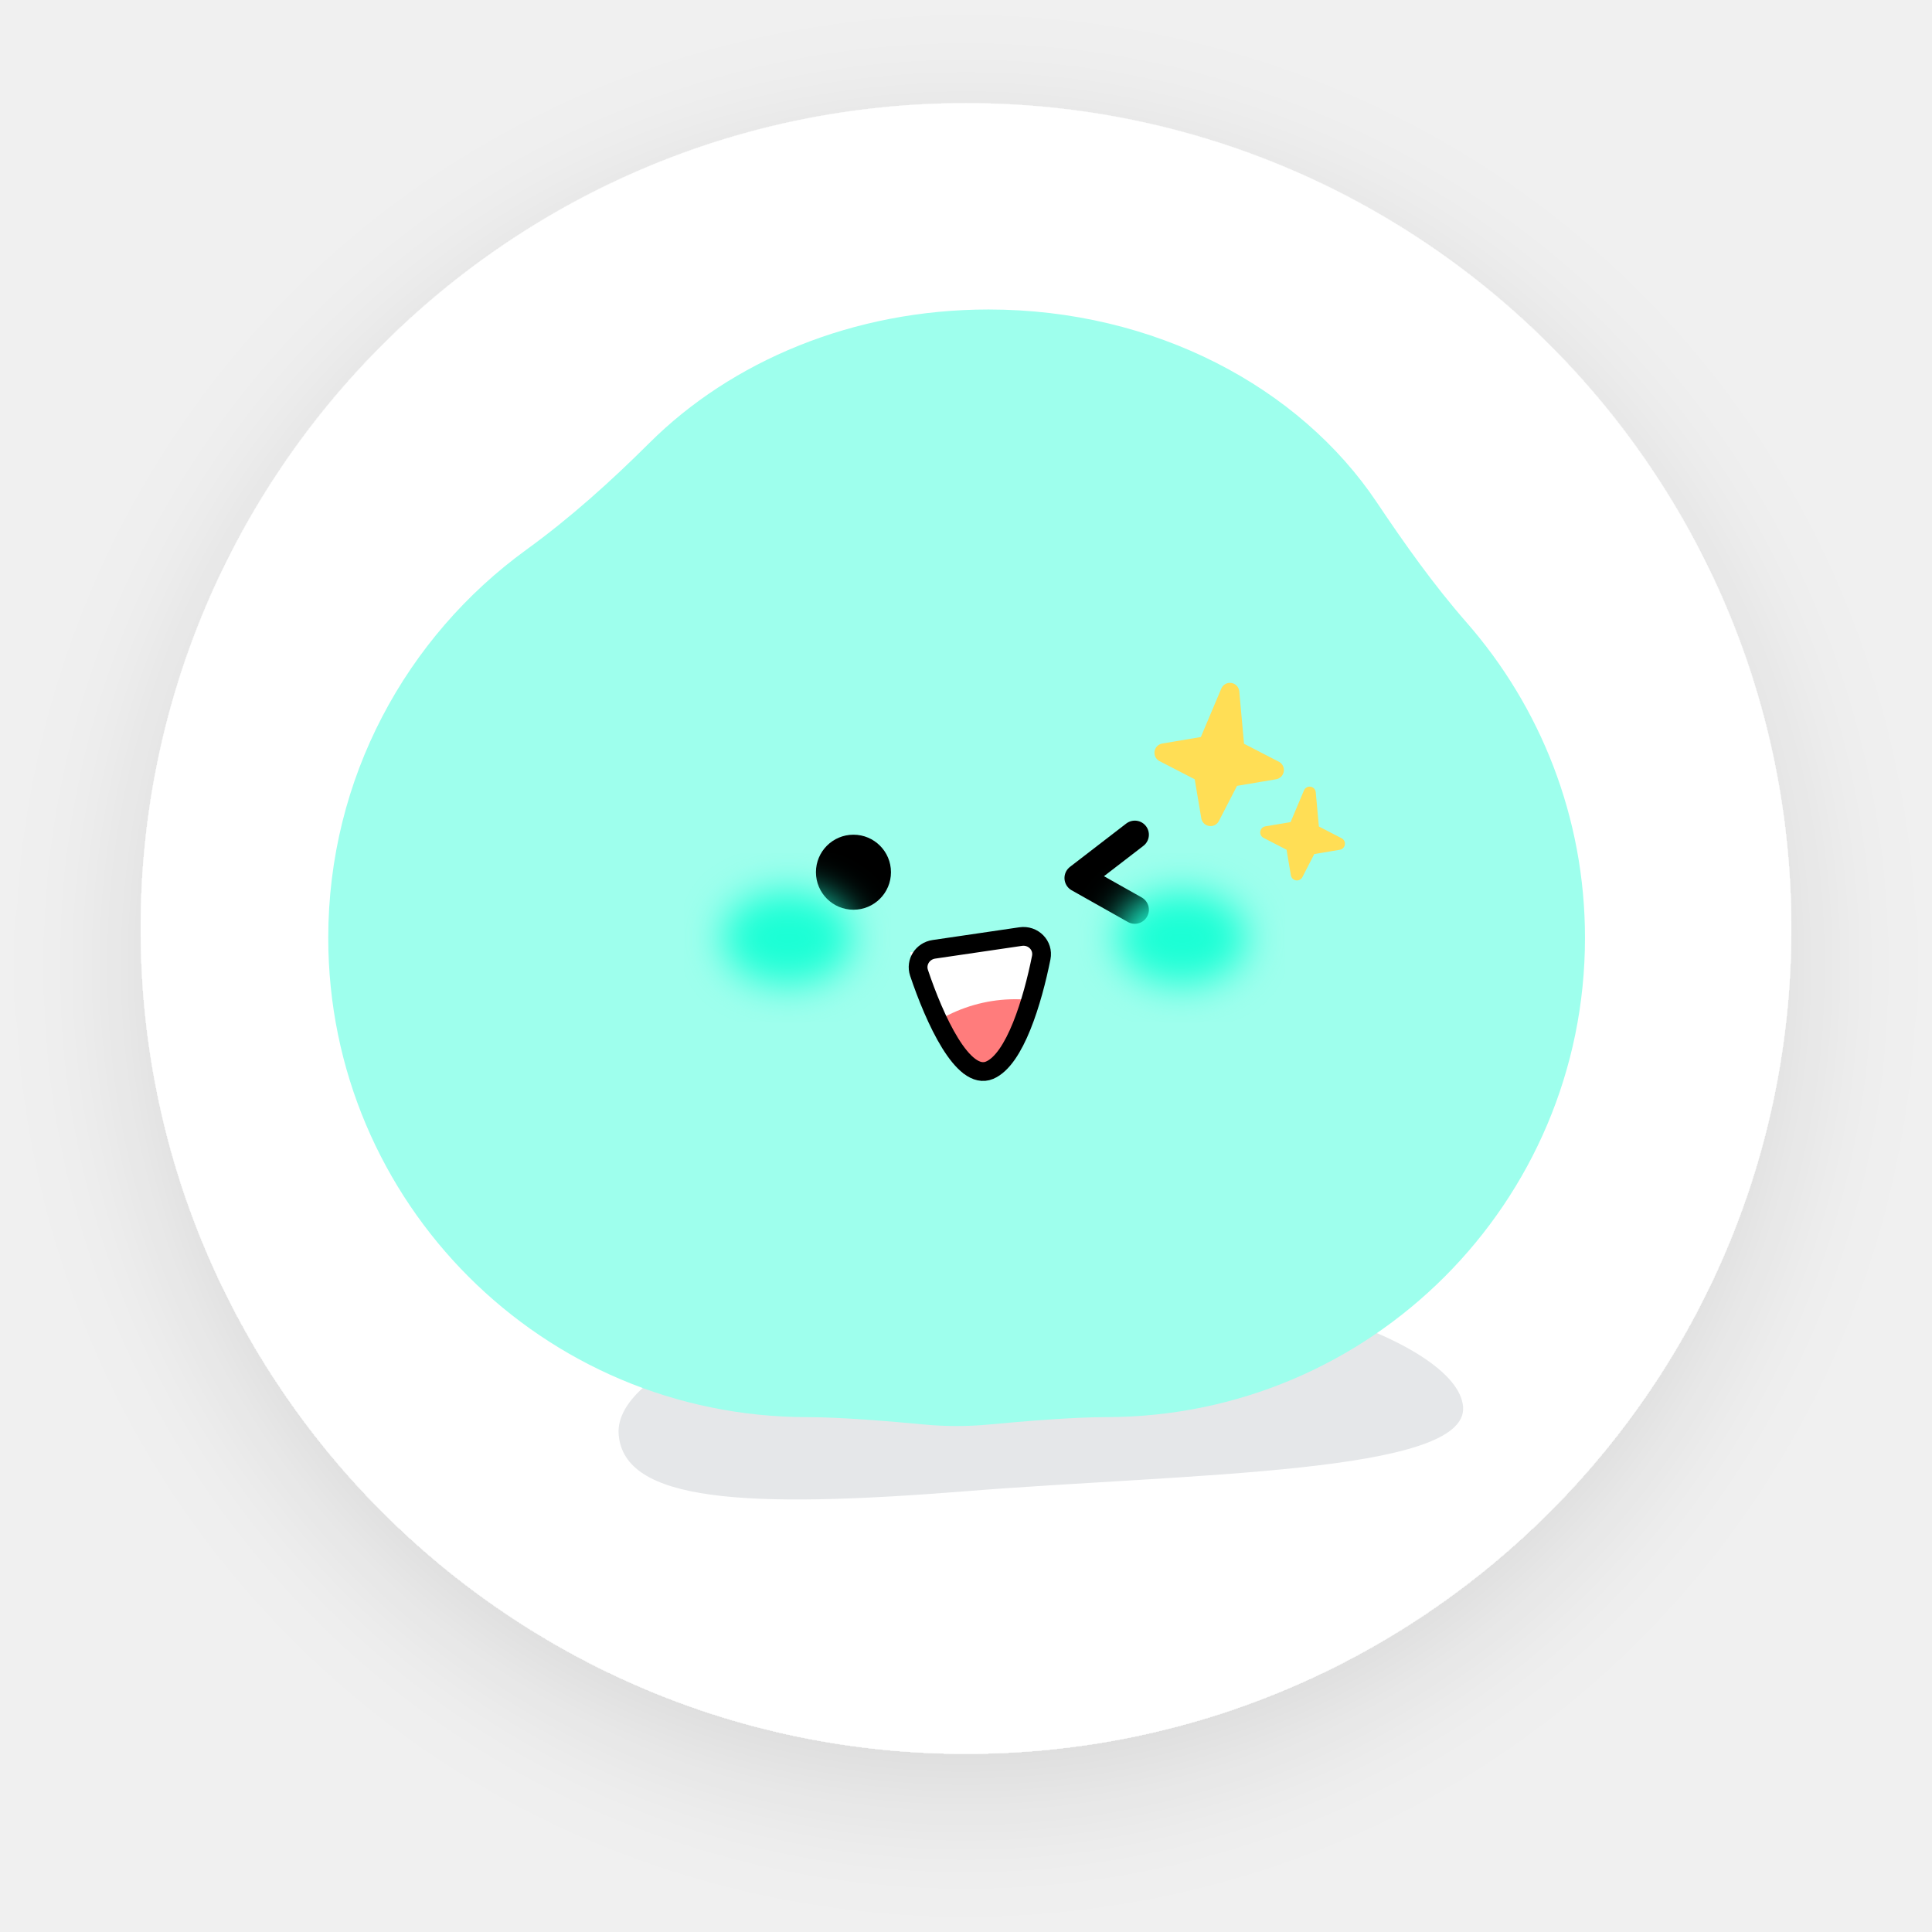
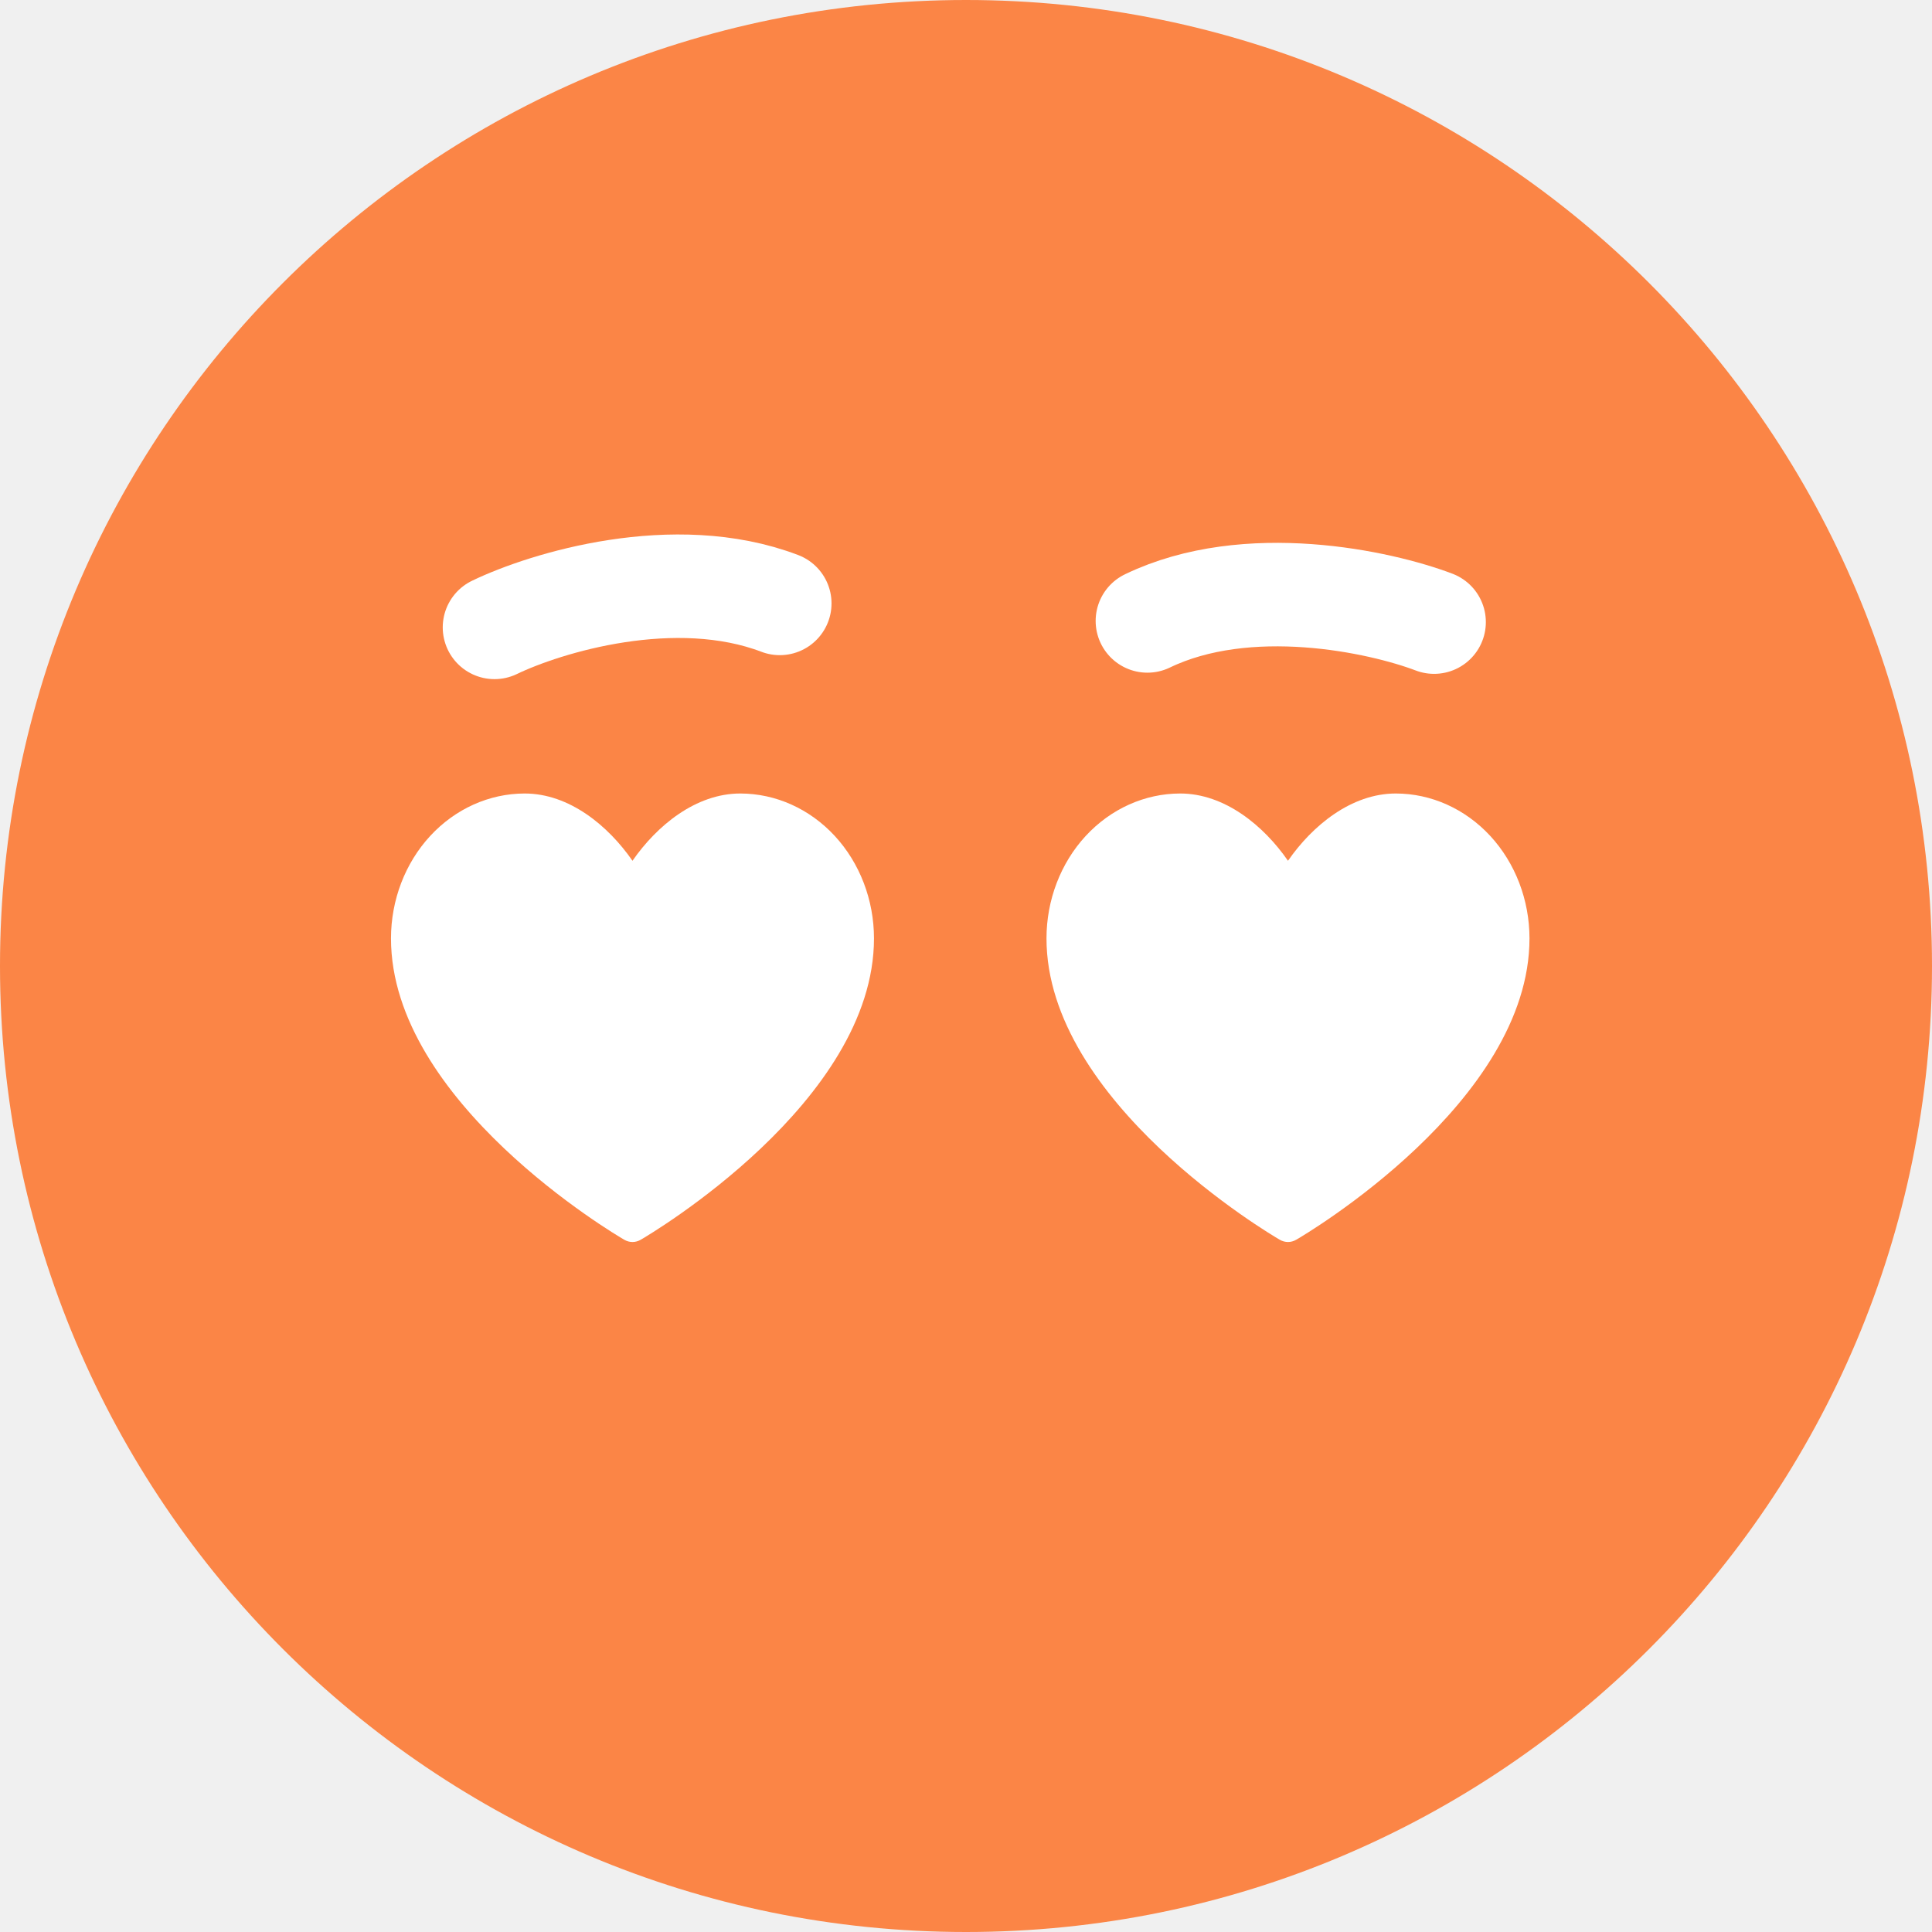
- <svg xmlns="http://www.w3.org/2000/svg" width="103" height="103" viewBox="0 0 103 103" fill="none">
-   <g filter="url(#filter0_d_959_2064)">
-     <circle cx="51.5" cy="49.5" r="44" fill="white" />
-   </g>
-   <path d="M78.001 75C78.286 78.578 63.337 78.554 51.501 79.5C39.664 80.446 33.269 80.058 32.983 76.48C32.697 72.901 42.06 69.234 53.897 68.288C65.733 67.342 77.715 71.422 78.001 75Z" fill="#848B94" fill-opacity="0.21" />
-   <path d="M52.703 16.5C61.558 16.5 69.285 20.637 73.399 26.779C74.877 28.986 76.43 31.179 78.18 33.178C82.115 37.672 84.5 43.557 84.5 50C84.5 64.111 73.061 75.551 58.949 75.551C57.198 75.551 54.494 75.777 52.735 75.944C51.58 76.053 50.42 76.053 49.265 75.944C47.506 75.777 44.801 75.551 43.051 75.551C28.939 75.551 17.5 64.111 17.5 50C17.5 41.488 21.663 33.948 28.064 29.305C30.4 27.611 32.572 25.657 34.616 23.62C38.989 19.261 45.47 16.5 52.703 16.5Z" fill="#9EFFED" />
-   <circle cx="45.5" cy="46.5" r="2" fill="black" />
-   <path d="M65.849 39.97L67.947 41.052L65.62 41.445L64.537 43.542L64.144 41.215L62.047 40.133L64.374 39.74L65.571 36.905L65.849 39.97Z" fill="#FFDE55" stroke="#FFDE55" stroke-linecap="round" stroke-linejoin="round" />
-   <path d="M70.002 44.271L71.375 44.98L69.851 45.237L69.143 46.61L68.886 45.087L67.513 44.378L69.036 44.121L69.82 42.265L70.002 44.271Z" fill="#FFDE55" stroke="#FFDE55" stroke-width="0.655" stroke-linecap="round" stroke-linejoin="round" />
-   <path d="M60.5 44.5L57.5 46.81L60.5 48.5" stroke="black" stroke-width="1.5" stroke-linecap="round" stroke-linejoin="round" />
-   <path d="M48.515 50.772L55.2 49.872L55.029 54.042C53.609 55.294 51.611 55.656 49.842 54.981L48.515 50.772Z" fill="white" />
-   <path d="M51.354 57.248L53.96 56.23L54.857 53.288L54.33 53.274C53.025 53.241 51.732 53.527 50.564 54.108L50.448 54.165L51.354 57.248Z" fill="#FF7C7C" />
-   <path d="M54.415 49.931L49.786 50.611C49.188 50.699 48.804 51.292 48.996 51.865C49.821 54.322 51.334 57.656 52.756 57.057C54.115 56.485 55.052 53.345 55.511 51.054C55.643 50.399 55.077 49.834 54.415 49.931Z" stroke="black" stroke-linecap="round" stroke-linejoin="round" />
-   <g filter="url(#filter1_f_959_2064)">
-     <ellipse cx="42" cy="50" rx="3.5" ry="2.5" fill="#1BFFD5" />
-   </g>
-   <g filter="url(#filter2_f_959_2064)">
-     <ellipse cx="63" cy="50" rx="3.5" ry="2.5" fill="#1BFFD5" />
-   </g>
-   <defs>
-     <filter id="filter0_d_959_2064" x="0.5" y="0.5" width="102" height="102" filterUnits="userSpaceOnUse" color-interpolation-filters="sRGB">
-       <feFlood flood-opacity="0" result="BackgroundImageFix" />
-       <feColorMatrix in="SourceAlpha" type="matrix" values="0 0 0 0 0 0 0 0 0 0 0 0 0 0 0 0 0 0 127 0" result="hardAlpha" />
-       <feOffset dy="2" />
-       <feGaussianBlur stdDeviation="3.5" />
-       <feComposite in2="hardAlpha" operator="out" />
-       <feColorMatrix type="matrix" values="0 0 0 0 0 0 0 0 0 0 0 0 0 0 0 0 0 0 0.1 0" />
-       <feBlend mode="normal" in2="BackgroundImageFix" result="effect1_dropShadow_959_2064" />
-       <feBlend mode="normal" in="SourceGraphic" in2="effect1_dropShadow_959_2064" result="shape" />
-     </filter>
-     <filter id="filter1_f_959_2064" x="36.5" y="45.5" width="11" height="9" filterUnits="userSpaceOnUse" color-interpolation-filters="sRGB">
-       <feFlood flood-opacity="0" result="BackgroundImageFix" />
-       <feBlend mode="normal" in="SourceGraphic" in2="BackgroundImageFix" result="shape" />
-       <feGaussianBlur stdDeviation="1" result="effect1_foregroundBlur_959_2064" />
-     </filter>
-     <filter id="filter2_f_959_2064" x="57.5" y="45.5" width="11" height="9" filterUnits="userSpaceOnUse" color-interpolation-filters="sRGB">
-       <feFlood flood-opacity="0" result="BackgroundImageFix" />
-       <feBlend mode="normal" in="SourceGraphic" in2="BackgroundImageFix" result="shape" />
-       <feGaussianBlur stdDeviation="1" result="effect1_foregroundBlur_959_2064" />
-     </filter>
-   </defs>
+ <svg xmlns="http://www.w3.org/2000/svg" width="56" height="56" viewBox="0 0 56 56" fill="none">
+   <rect width="56" height="56" rx="28" fill="#FB8546" />
+   <path d="M21.458 23C20.167 23 19.037 23.933 18.333 24.95C17.629 23.933 16.499 23 15.208 23C14.181 23.001 13.196 23.444 12.469 24.231C11.743 25.018 11.334 26.086 11.333 27.199C11.333 31.94 17.82 35.777 18.096 35.935C18.169 35.978 18.25 36 18.333 36C18.416 36 18.497 35.978 18.57 35.935C18.846 35.777 25.333 31.94 25.333 27.199C25.332 26.086 24.923 25.018 24.197 24.231C23.47 23.444 22.485 23.001 21.458 23Z" fill="white" />
+   <path d="M40.458 23C39.167 23 38.037 23.933 37.333 24.95C36.629 23.933 35.499 23 34.208 23C33.181 23.001 32.196 23.444 31.469 24.231C30.743 25.018 30.334 26.086 30.333 27.199C30.333 31.94 36.82 35.777 37.096 35.935C37.169 35.978 37.25 36 37.333 36C37.416 36 37.497 35.978 37.57 35.935C37.846 35.777 44.333 31.94 44.333 27.199C44.332 26.086 43.923 25.018 43.197 24.231C42.47 23.444 41.485 23.001 40.458 23Z" fill="white" />
+   <path d="M14.333 18.185C15.819 17.469 19.554 16.328 22.602 17.49" stroke="white" stroke-width="3" stroke-linecap="round" />
+   <path d="M41.568 18.032C40.007 17.438 36.16 16.599 33.258 17.998" stroke="white" stroke-width="3" stroke-linecap="round" />
</svg>
